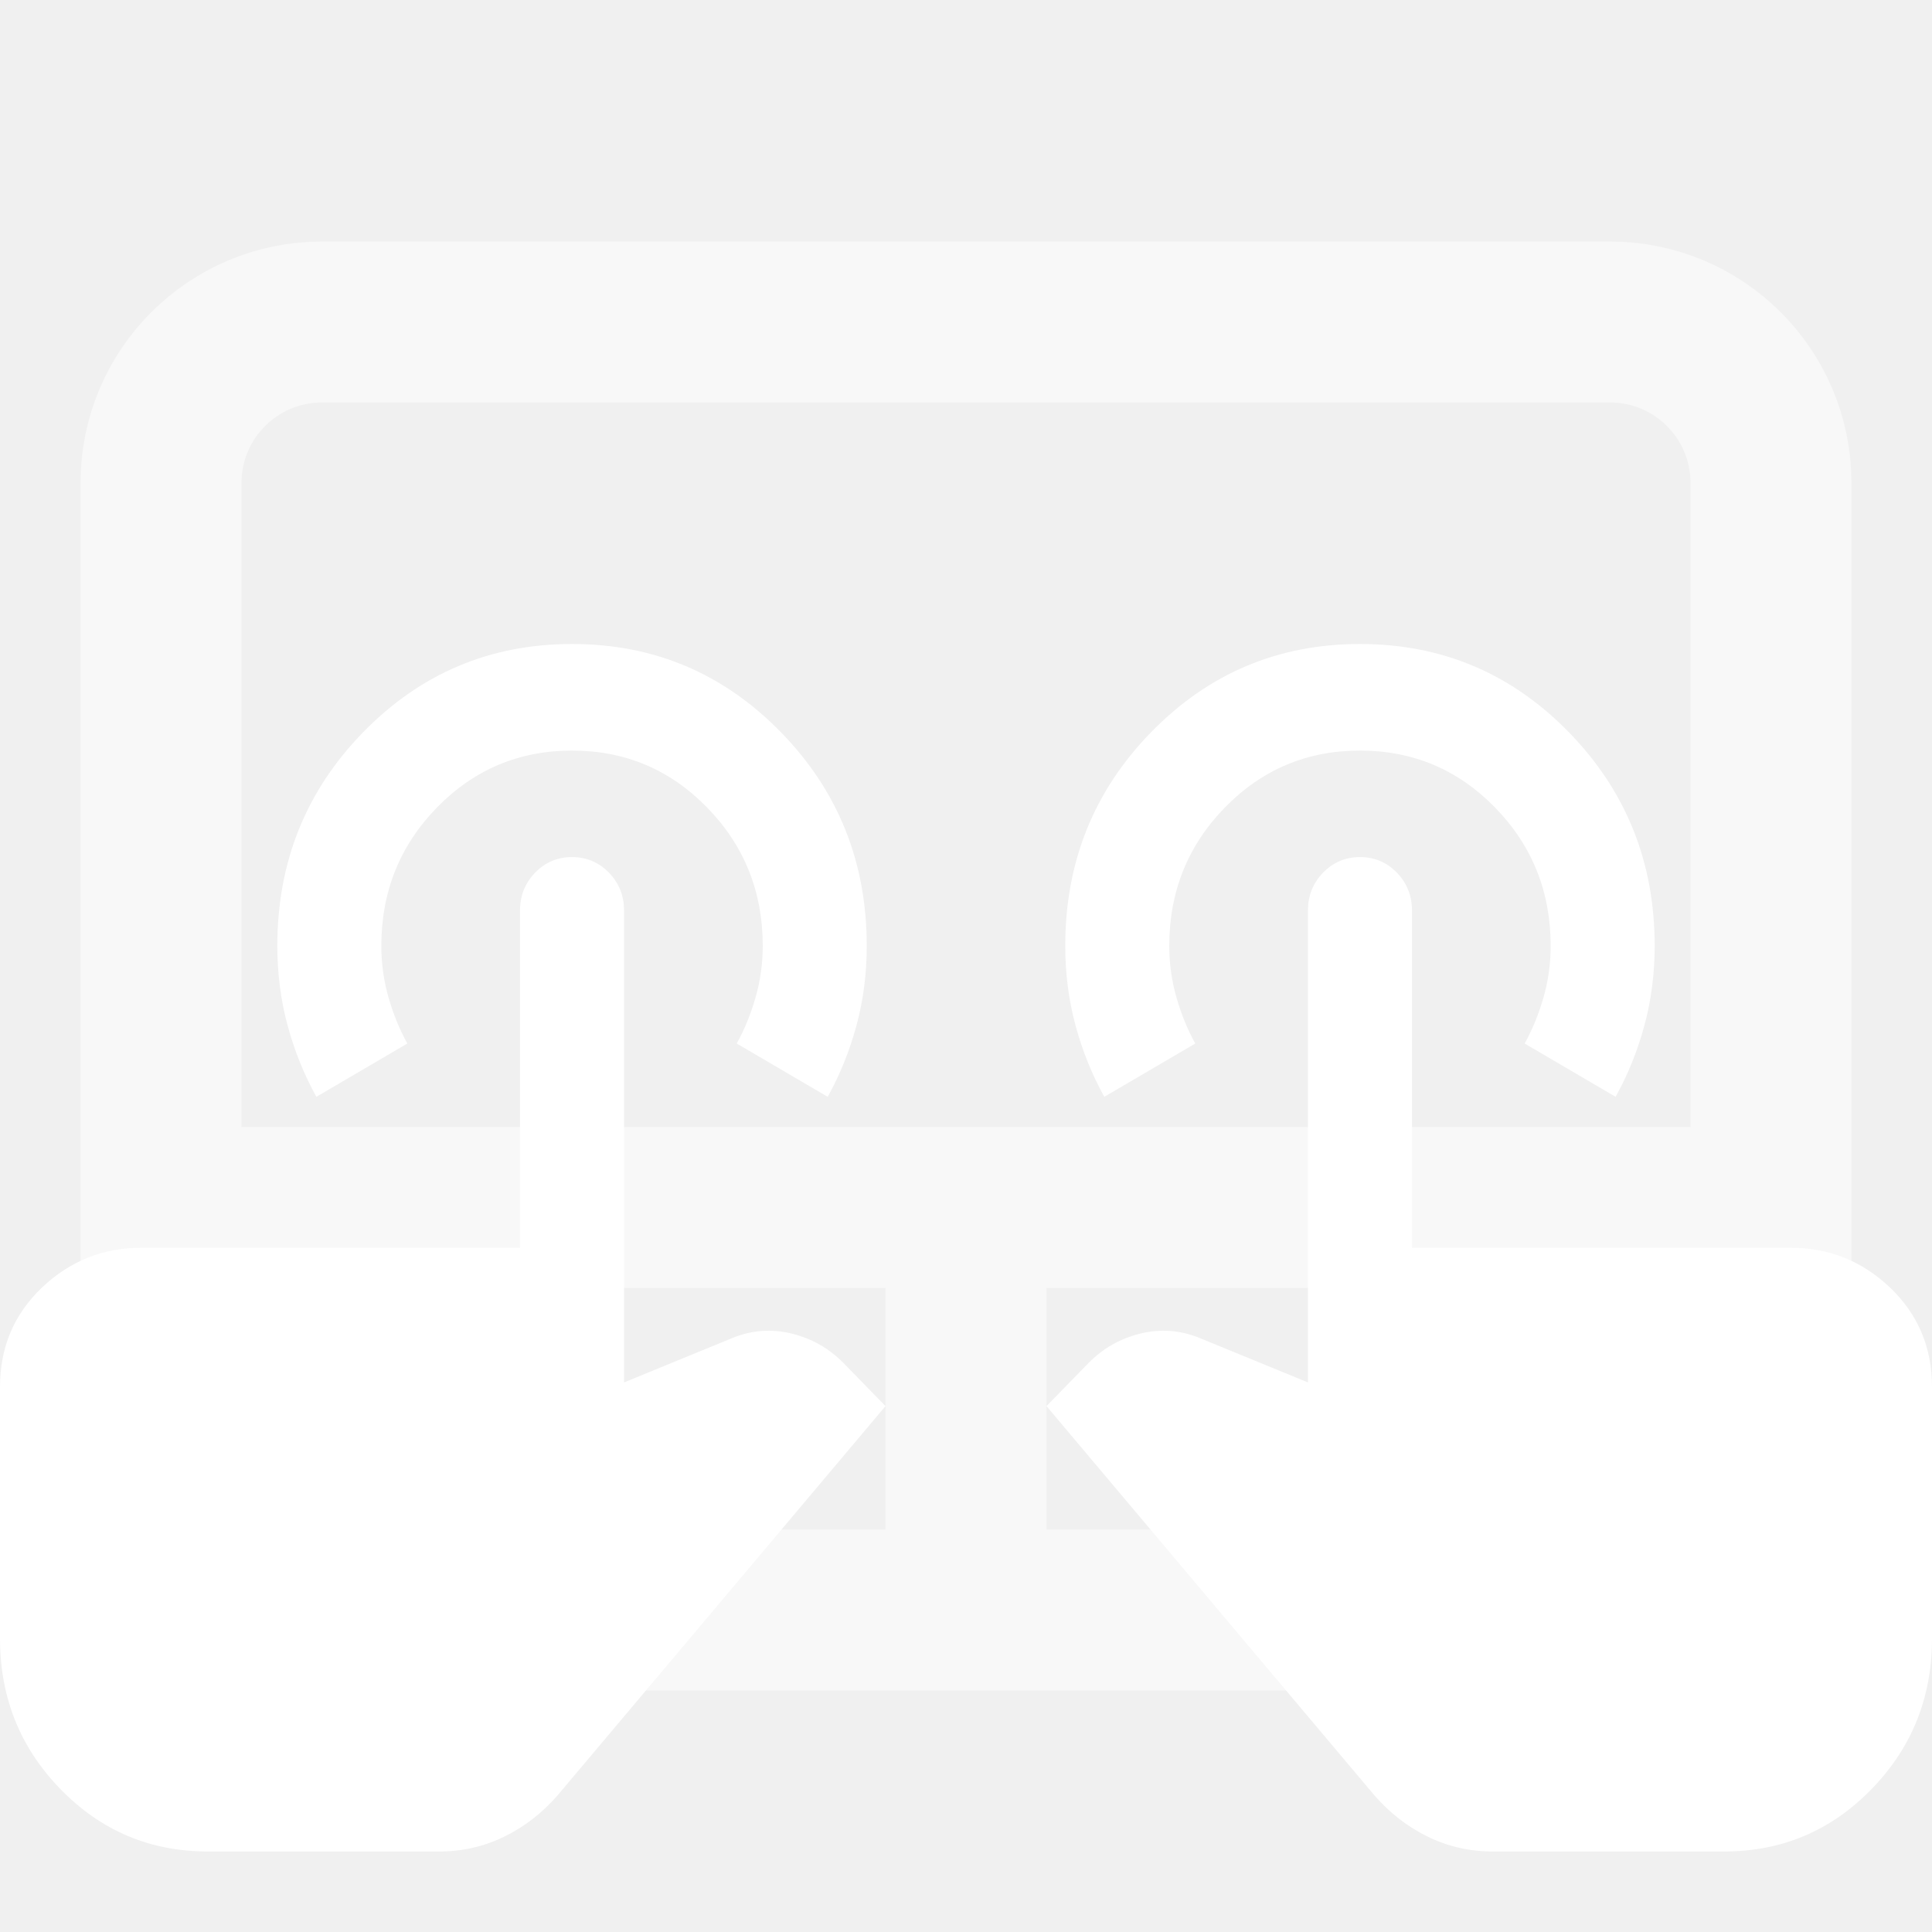
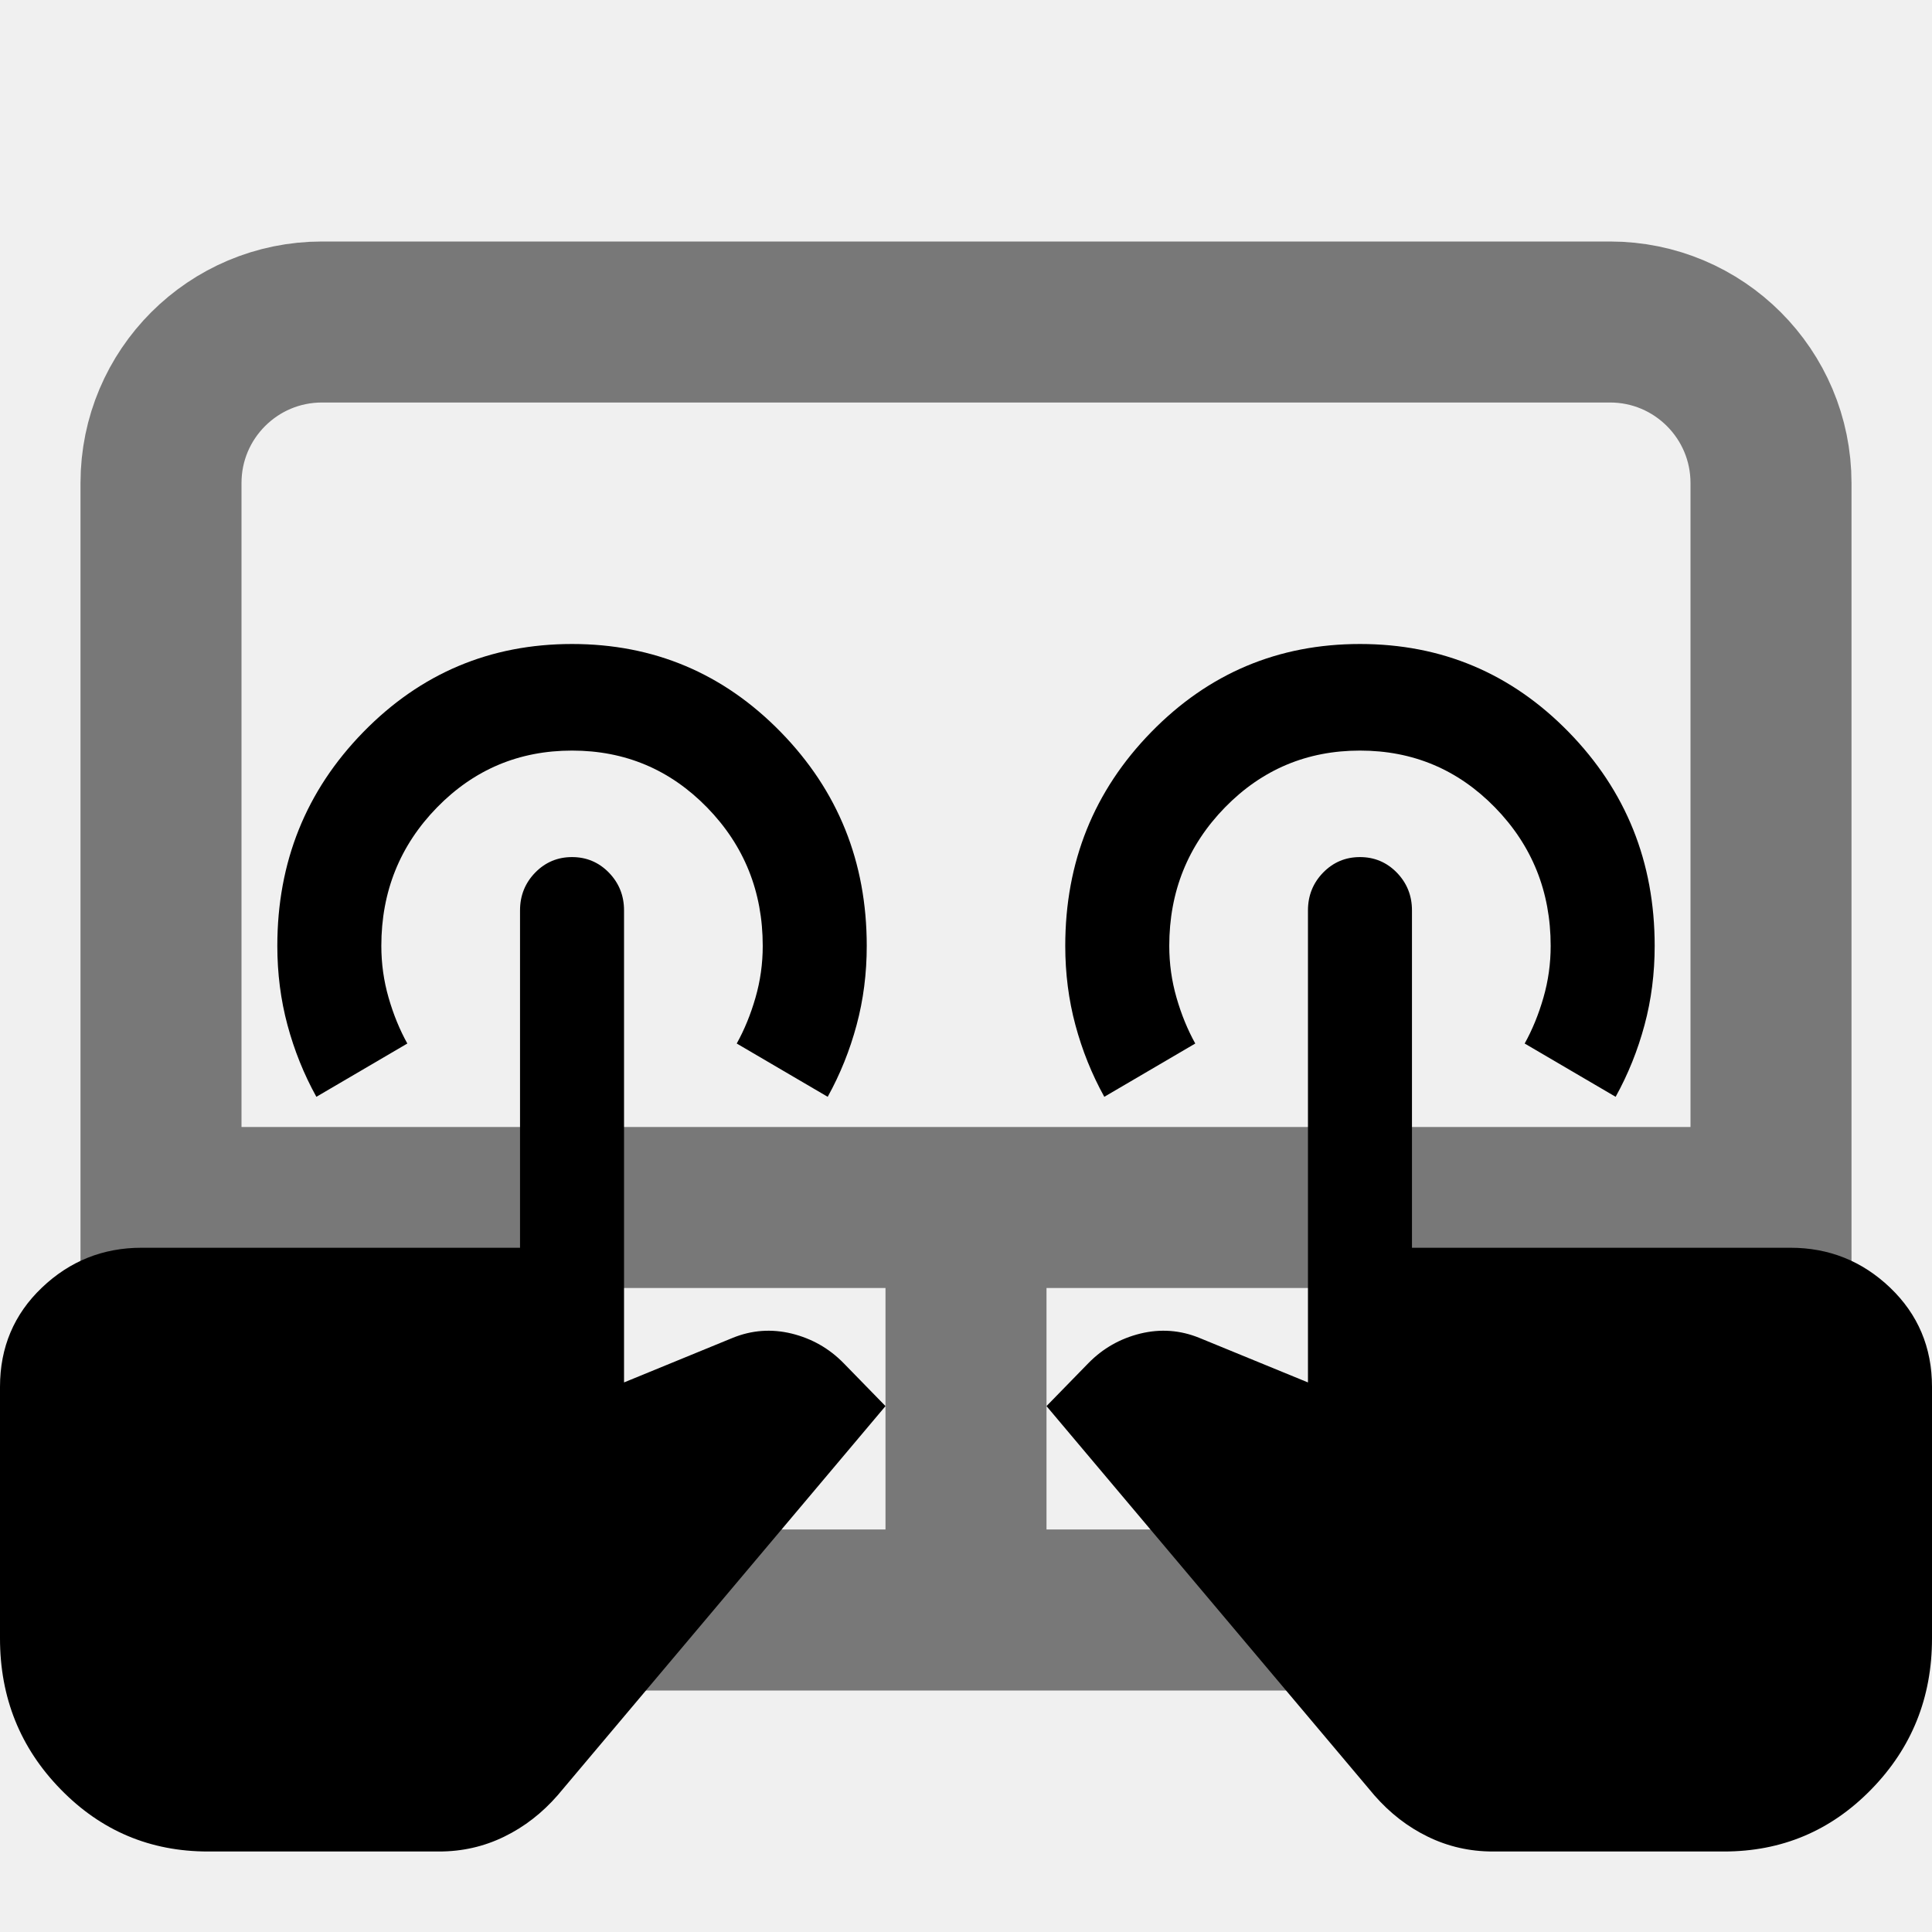
<svg xmlns="http://www.w3.org/2000/svg" width="24" height="24" viewBox="0 0 24 24" fill="none">
  <g opacity="0.5">
-     <rect x="2" y="4" width="20" height="16" rx="2" stroke="white" stroke-width="2" />
-     <rect x="2" y="14" width="20" height="2" fill="white" />
-     <rect x="11" y="15" width="2" height="5" fill="white" />
+     <rect x="2" y="4" width="20" height="16" rx="2" stroke="black" stroke-width="2" />
+     <rect x="2" y="14" width="20" height="2" fill="black" />
+     <rect x="11" y="15" width="2" height="5" fill="black" />
  </g>
-   <path d="M18.545 23C18.258 23 17.989 22.939 17.737 22.816C17.486 22.694 17.265 22.522 17.073 22.302L13 17.467L13.52 16.934C13.7 16.75 13.915 16.628 14.166 16.566C14.418 16.505 14.663 16.523 14.902 16.621L16.248 17.173V11.309C16.248 11.125 16.311 10.969 16.436 10.84C16.562 10.711 16.715 10.647 16.894 10.647C17.073 10.647 17.226 10.711 17.352 10.84C17.477 10.969 17.54 11.125 17.54 11.309V15.5H22.241C22.72 15.5 23.133 15.665 23.48 15.996C23.826 16.327 24 16.738 24 17.228V20.353C24 21.088 23.749 21.713 23.246 22.228C22.744 22.743 22.134 23 21.416 23H18.545ZM13.718 13.625C13.562 13.343 13.443 13.046 13.359 12.733C13.275 12.421 13.233 12.093 13.233 11.75C13.233 10.708 13.589 9.823 14.301 9.094C15.013 8.365 15.877 8 16.894 8C17.911 8 18.775 8.365 19.487 9.094C20.199 9.823 20.555 10.708 20.555 11.75C20.555 12.093 20.513 12.421 20.429 12.733C20.345 13.046 20.226 13.343 20.07 13.625L18.94 12.963C19.035 12.792 19.113 12.602 19.173 12.393C19.233 12.185 19.263 11.971 19.263 11.75C19.263 11.076 19.032 10.503 18.572 10.031C18.111 9.559 17.552 9.324 16.894 9.324C16.236 9.324 15.677 9.559 15.216 10.031C14.756 10.503 14.525 11.076 14.525 11.75C14.525 11.971 14.555 12.185 14.615 12.393C14.675 12.602 14.753 12.792 14.848 12.963L13.718 13.625Z" fill="white" />
-   <path d="M5.455 23C5.742 23 6.011 22.939 6.263 22.816C6.514 22.694 6.735 22.522 6.927 22.302L11 17.467L10.48 16.934C10.3 16.75 10.085 16.628 9.834 16.566C9.582 16.505 9.337 16.523 9.098 16.621L7.752 17.173V11.309C7.752 11.125 7.689 10.969 7.564 10.84C7.438 10.711 7.285 10.647 7.106 10.647C6.927 10.647 6.774 10.711 6.648 10.84C6.523 10.969 6.46 11.125 6.46 11.309V15.5H1.759C1.28 15.5 0.867 15.665 0.52 15.996C0.173 16.327 -2.69469e-07 16.738 -2.69469e-07 17.228V20.353C-2.69469e-07 21.088 0.251 21.713 0.754 22.228C1.256 22.743 1.866 23 2.584 23H5.455ZM10.282 13.625C10.438 13.343 10.557 13.046 10.641 12.733C10.725 12.421 10.767 12.093 10.767 11.75C10.767 10.708 10.411 9.823 9.699 9.094C8.987 8.365 8.123 8 7.106 8C6.089 8 5.225 8.365 4.513 9.094C3.801 9.823 3.445 10.708 3.445 11.75C3.445 12.093 3.487 12.421 3.571 12.733C3.655 13.046 3.774 13.343 3.93 13.625L5.06 12.963C4.965 12.792 4.887 12.602 4.827 12.393C4.767 12.185 4.737 11.971 4.737 11.75C4.737 11.076 4.968 10.503 5.428 10.031C5.889 9.559 6.448 9.324 7.106 9.324C7.764 9.324 8.323 9.559 8.784 10.031C9.244 10.503 9.475 11.076 9.475 11.75C9.475 11.971 9.445 12.185 9.385 12.393C9.325 12.602 9.247 12.792 9.152 12.963L10.282 13.625Z" fill="white" />
+   <path d="M18.545 23C18.258 23 17.989 22.939 17.737 22.816C17.486 22.694 17.265 22.522 17.073 22.302L13 17.467L13.52 16.934C13.7 16.75 13.915 16.628 14.166 16.566C14.418 16.505 14.663 16.523 14.902 16.621L16.248 17.173V11.309C16.248 11.125 16.311 10.969 16.436 10.84C16.562 10.711 16.715 10.647 16.894 10.647C17.073 10.647 17.226 10.711 17.352 10.84C17.477 10.969 17.54 11.125 17.54 11.309V15.5H22.241C22.72 15.5 23.133 15.665 23.48 15.996C23.826 16.327 24 16.738 24 17.228V20.353C24 21.088 23.749 21.713 23.246 22.228C22.744 22.743 22.134 23 21.416 23H18.545ZM13.718 13.625C13.562 13.343 13.443 13.046 13.359 12.733C13.275 12.421 13.233 12.093 13.233 11.75C13.233 10.708 13.589 9.823 14.301 9.094C15.013 8.365 15.877 8 16.894 8C17.911 8 18.775 8.365 19.487 9.094C20.199 9.823 20.555 10.708 20.555 11.75C20.555 12.093 20.513 12.421 20.429 12.733C20.345 13.046 20.226 13.343 20.07 13.625L18.94 12.963C19.035 12.792 19.113 12.602 19.173 12.393C19.233 12.185 19.263 11.971 19.263 11.75C19.263 11.076 19.032 10.503 18.572 10.031C18.111 9.559 17.552 9.324 16.894 9.324C16.236 9.324 15.677 9.559 15.216 10.031C14.756 10.503 14.525 11.076 14.525 11.75C14.525 11.971 14.555 12.185 14.615 12.393C14.675 12.602 14.753 12.792 14.848 12.963L13.718 13.625Z" fill="black" />
+   <path d="M5.455 23C5.742 23 6.011 22.939 6.263 22.816C6.514 22.694 6.735 22.522 6.927 22.302L11 17.467L10.48 16.934C10.3 16.75 10.085 16.628 9.834 16.566C9.582 16.505 9.337 16.523 9.098 16.621L7.752 17.173V11.309C7.752 11.125 7.689 10.969 7.564 10.84C7.438 10.711 7.285 10.647 7.106 10.647C6.927 10.647 6.774 10.711 6.648 10.84C6.523 10.969 6.46 11.125 6.46 11.309V15.5H1.759C1.28 15.5 0.867 15.665 0.52 15.996C0.173 16.327 0 16.738 0 17.228V20.353C0 21.088 0.251 21.713 0.754 22.228C1.256 22.743 1.866 23 2.584 23H5.455ZM10.282 13.625C10.438 13.343 10.557 13.046 10.641 12.733C10.725 12.421 10.767 12.093 10.767 11.75C10.767 10.708 10.411 9.823 9.699 9.094C8.987 8.365 8.123 8 7.106 8C6.089 8 5.225 8.365 4.513 9.094C3.801 9.823 3.445 10.708 3.445 11.75C3.445 12.093 3.487 12.421 3.571 12.733C3.655 13.046 3.774 13.343 3.93 13.625L5.06 12.963C4.965 12.792 4.887 12.602 4.827 12.393C4.767 12.185 4.737 11.971 4.737 11.75C4.737 11.076 4.968 10.503 5.428 10.031C5.889 9.559 6.448 9.324 7.106 9.324C7.764 9.324 8.323 9.559 8.784 10.031C9.244 10.503 9.475 11.076 9.475 11.75C9.475 11.971 9.445 12.185 9.385 12.393C9.325 12.602 9.247 12.792 9.152 12.963L10.282 13.625Z" fill="black" />
</svg>
